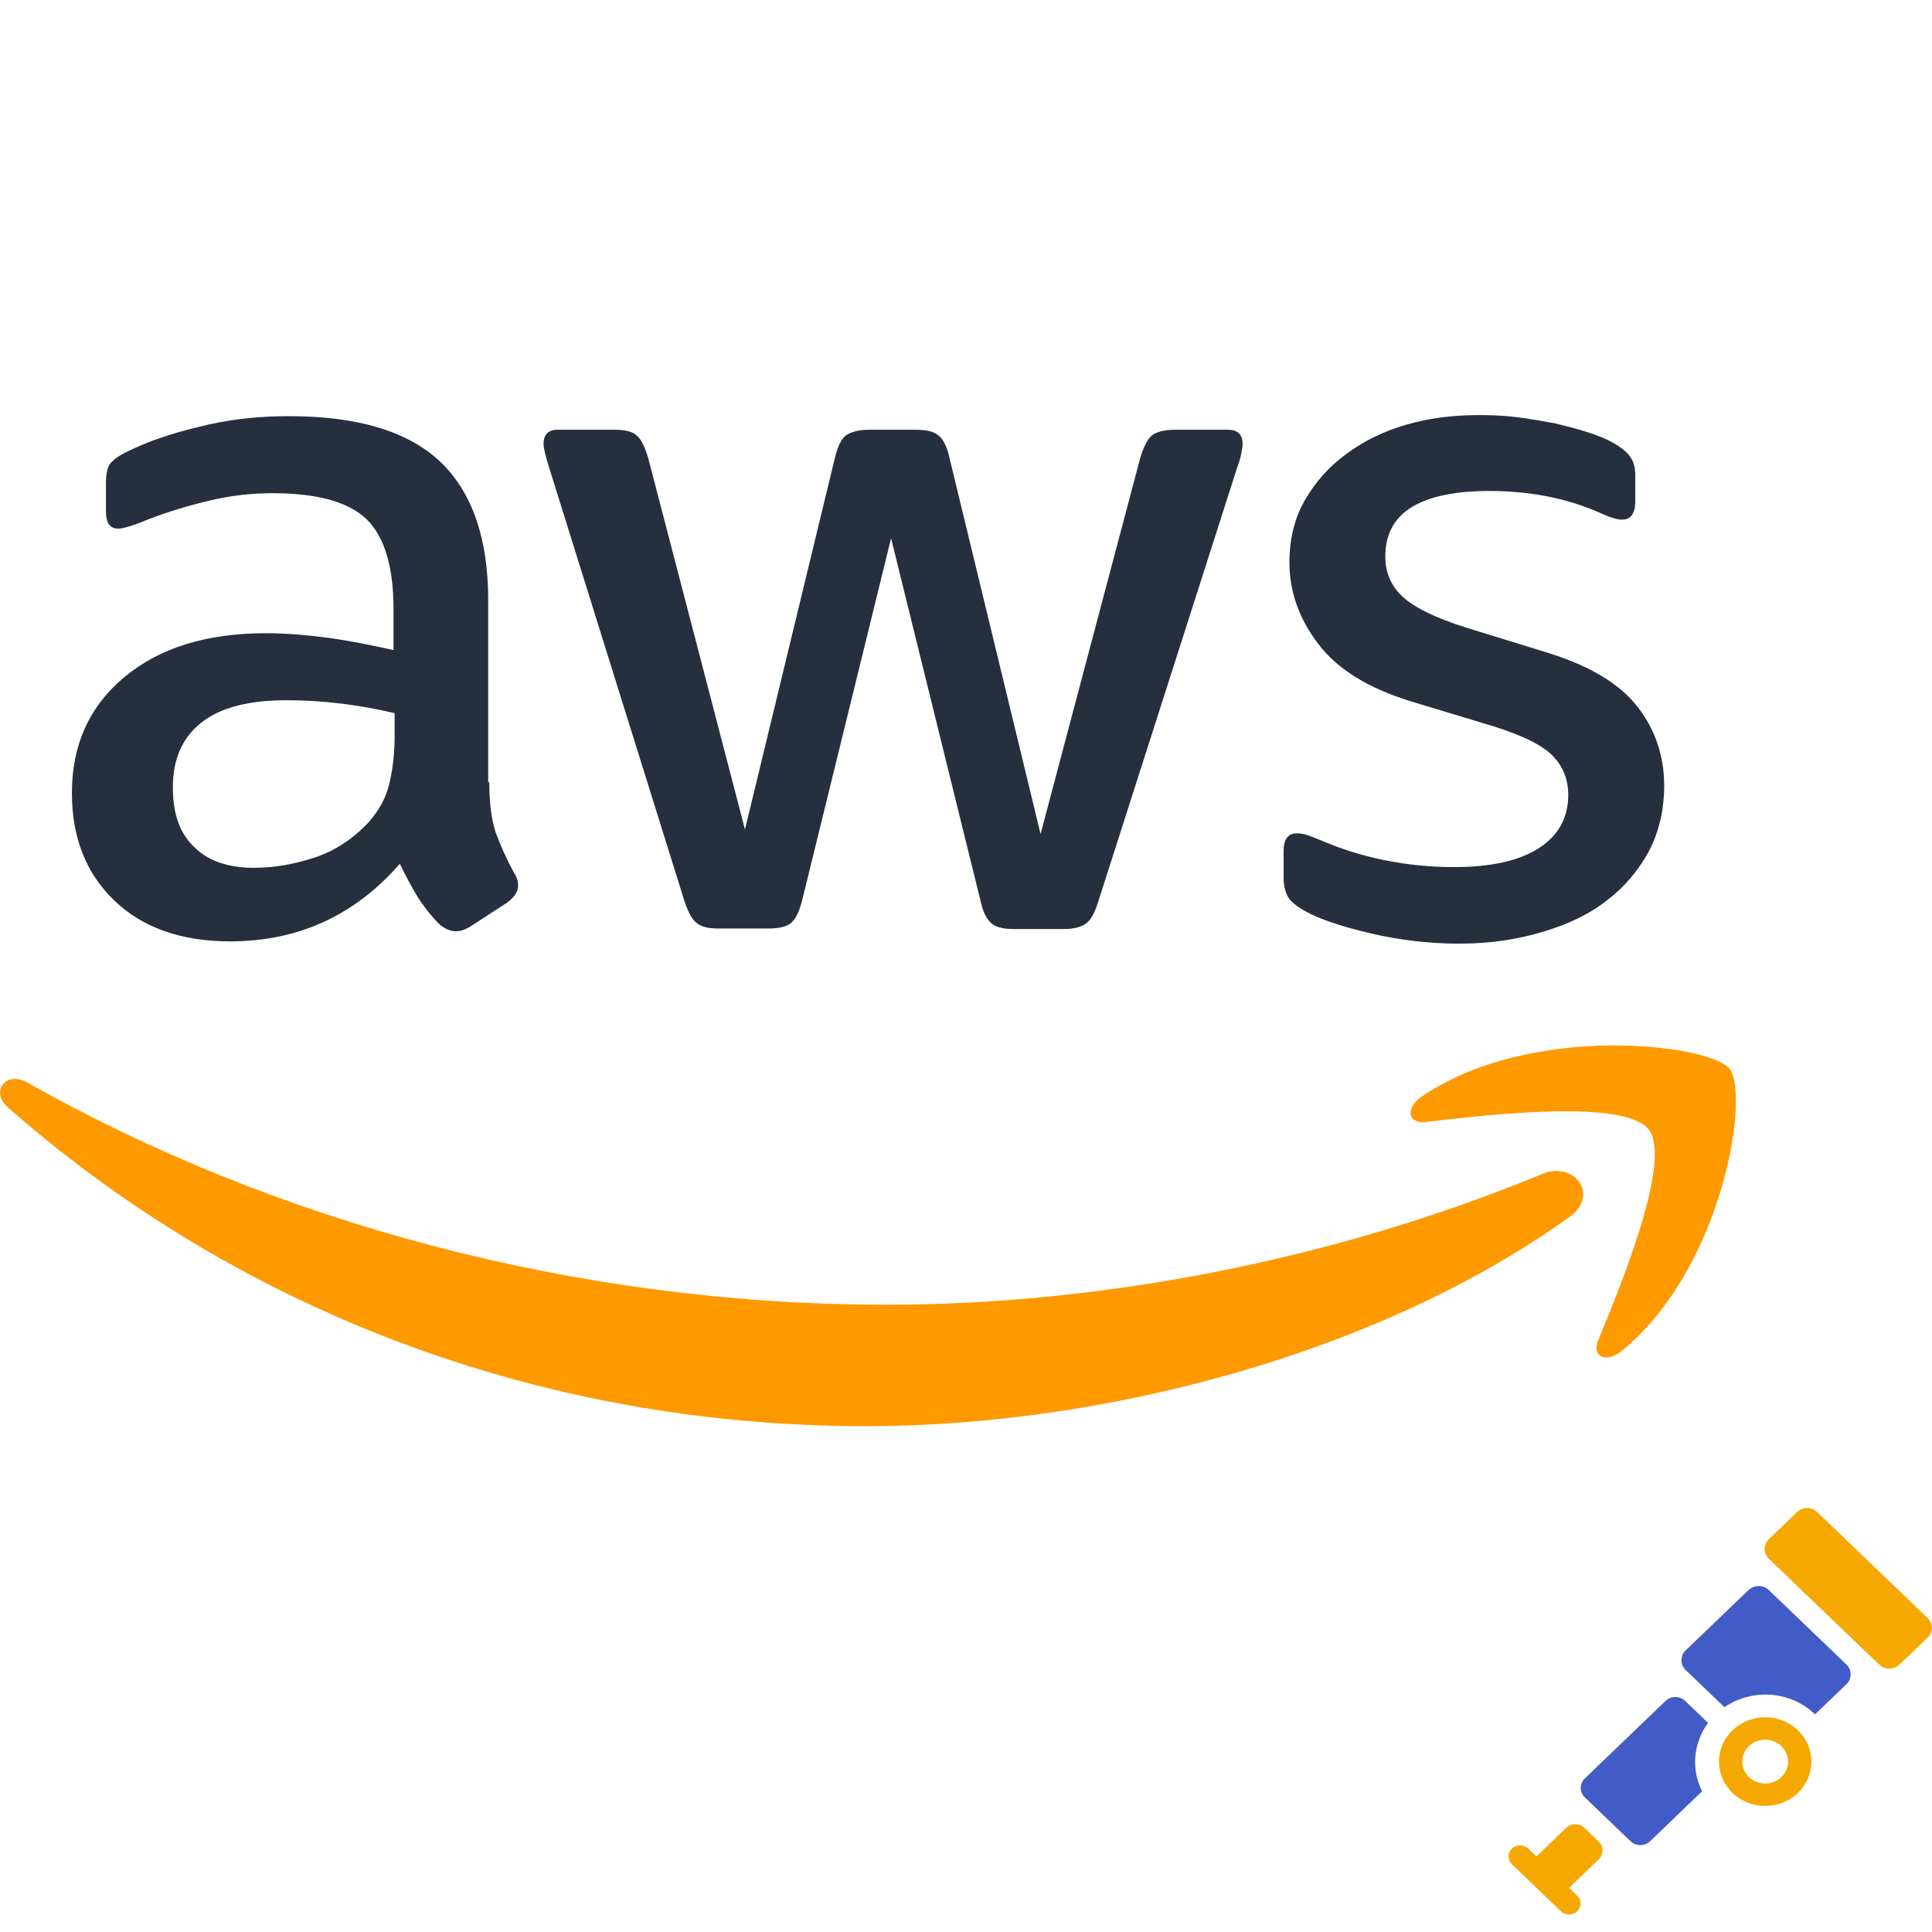
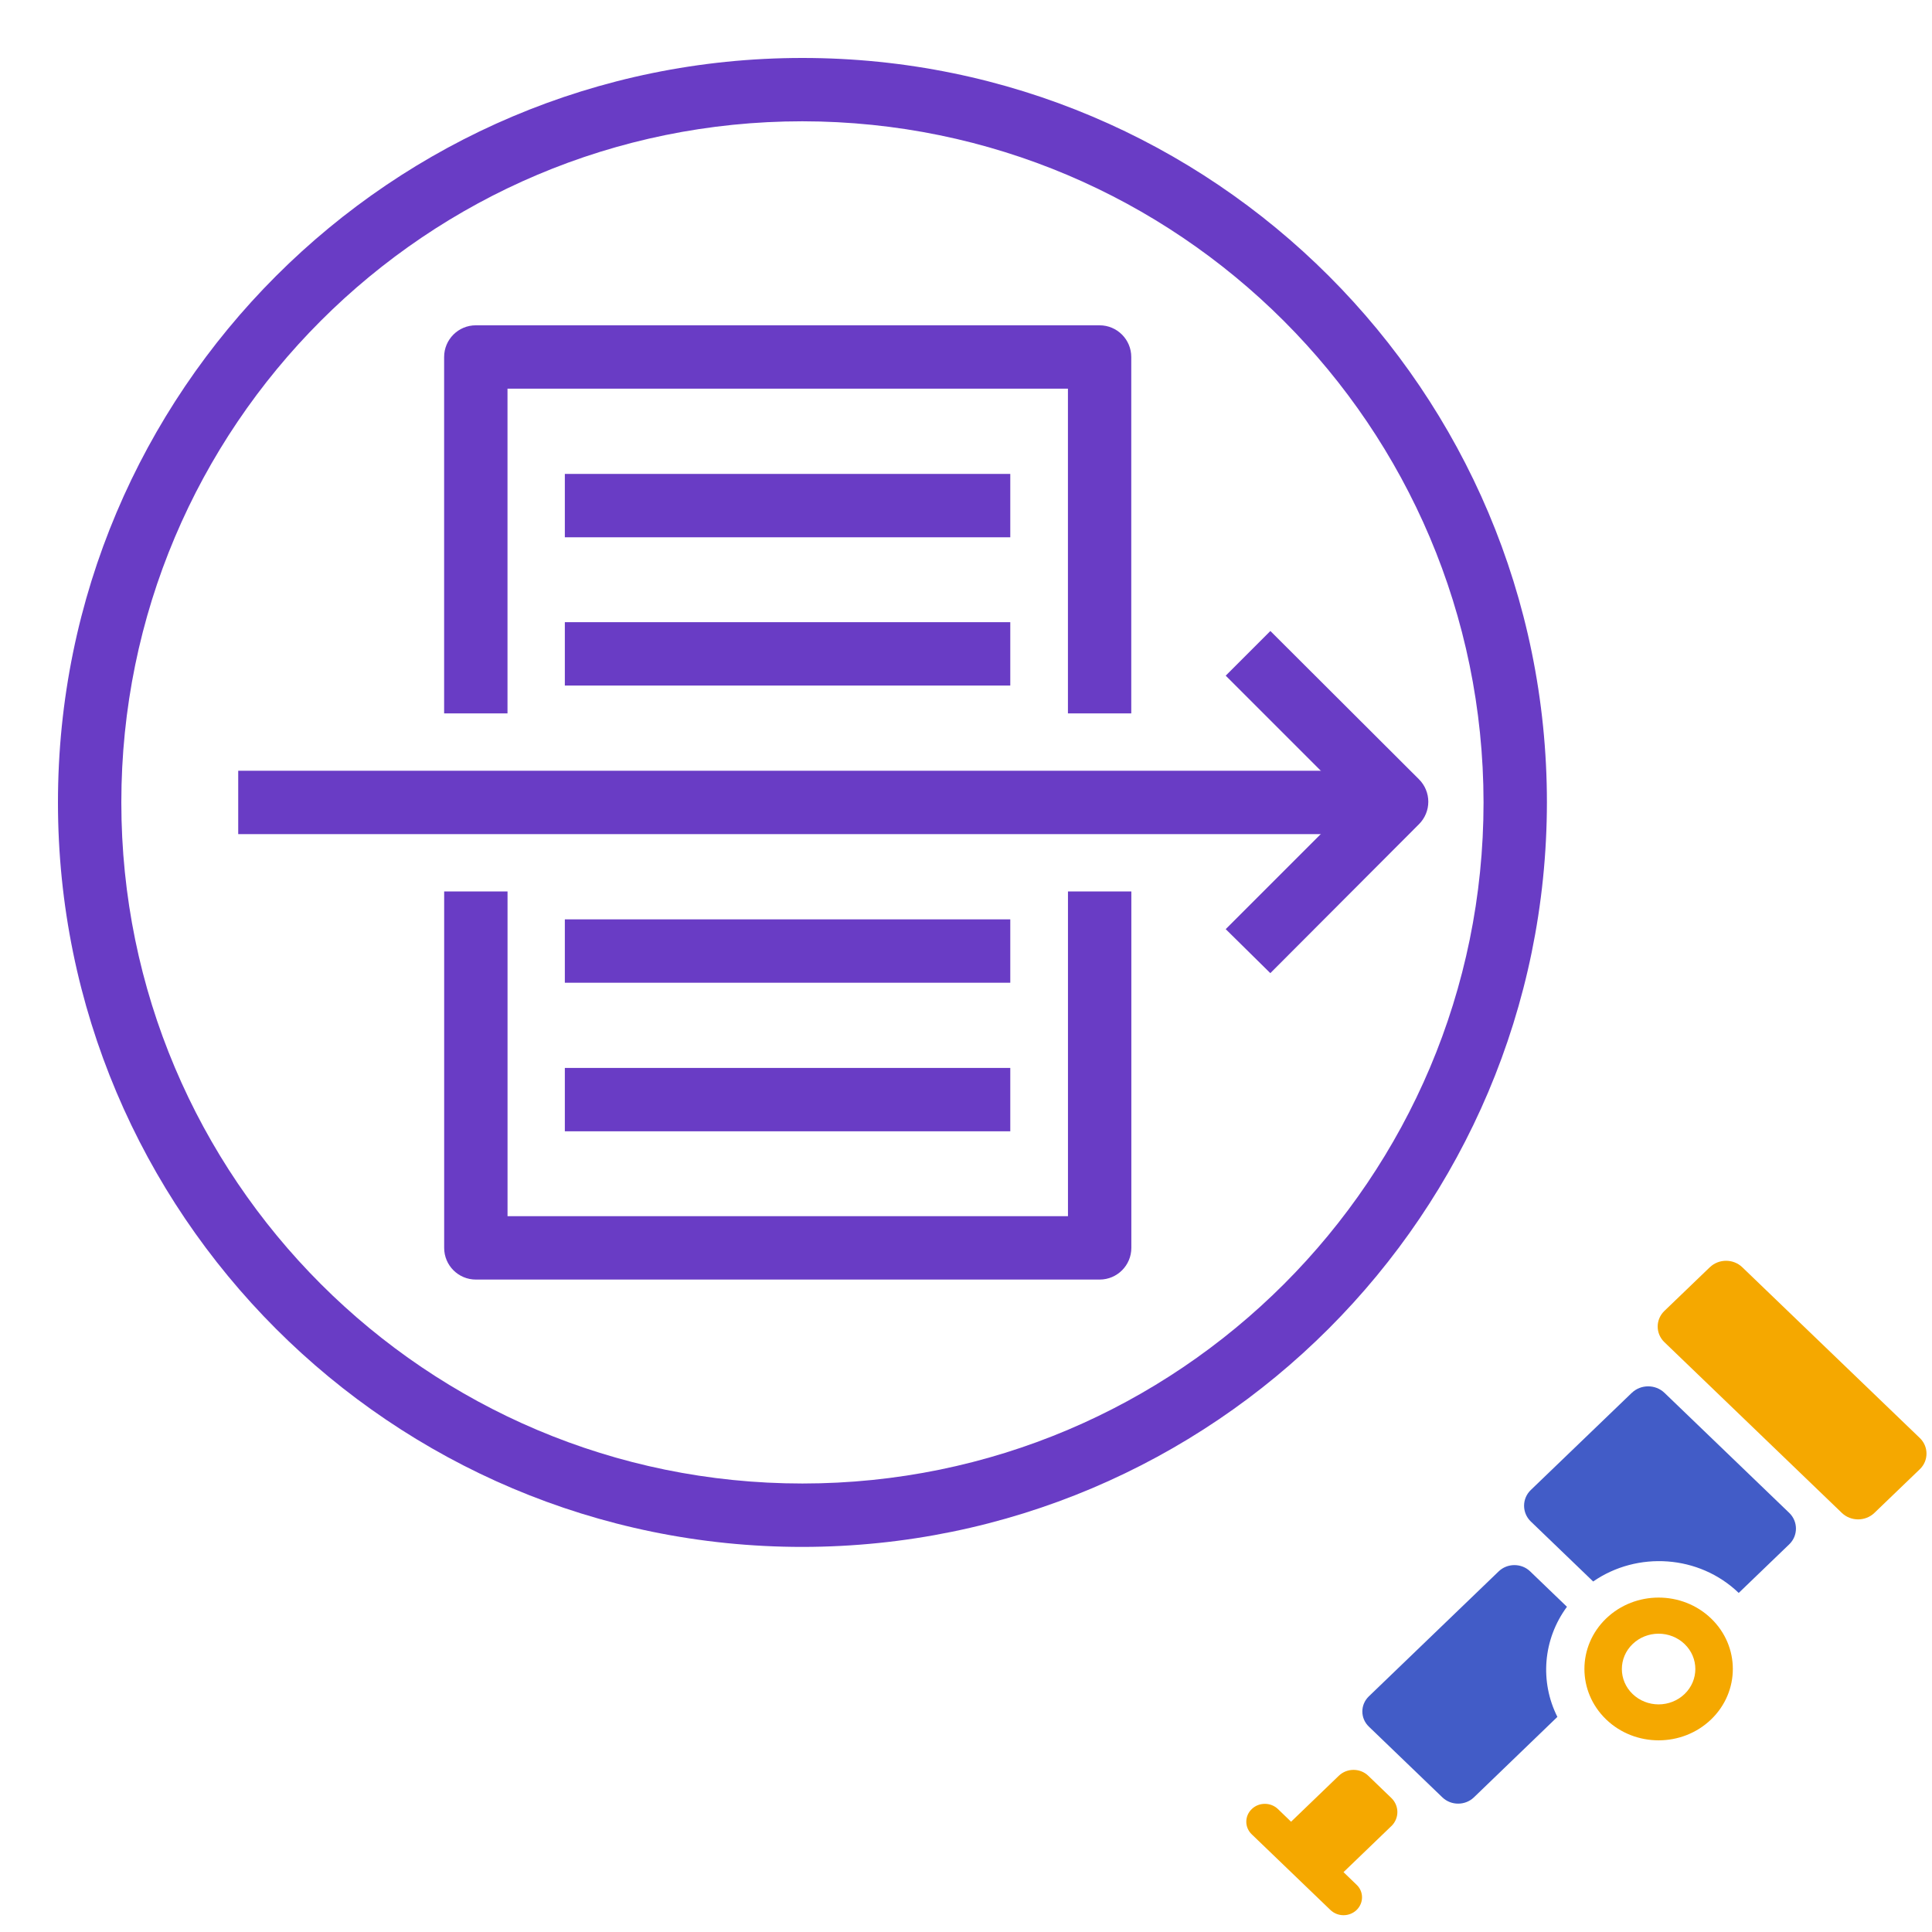
- <svg xmlns="http://www.w3.org/2000/svg" width="32" height="32" fill="none">
+ <svg xmlns="http://www.w3.org/2000/svg" width="50" height="50">
  <g>
+     <g stroke="null" id="Working">
+       <path stroke="null" id="svg_1" fill="#693cc5" d="m20.767,40.034a19.267,19.267 0 1 1 19.267,-19.267a19.284,19.284 0 0 1 -19.267,19.267zm0,-36.895a17.627,17.627 0 1 0 17.627,17.627a17.644,17.644 0 0 0 -17.627,-17.627z" class="cls-1" />
+       <path stroke="null" id="svg_2" fill="#693cc5" d="m29.278,18.463l-1.64,0l0,-8.404l-14.504,0l0,8.404l-1.64,0l0,-9.224a0.82,0.82 0 0 1 0.82,-0.82l16.143,0a0.82,0.82 0 0 1 0.82,0.82l0,9.224z" class="cls-1" />
+       <path stroke="null" id="svg_3" fill="#693cc5" d="m28.458,33.115l-16.143,0a0.82,0.82 0 0 1 -0.82,-0.82l0,-9.224l1.64,0l0,8.404l14.504,0l0,-8.404l1.64,0l0,9.224a0.82,0.82 0 0 1 -0.82,0.82z" class="cls-1" />
+       <rect stroke="null" id="svg_4" fill="#693cc5" height="1.64" width="11.528" y="12.265" x="14.618" class="cls-1" />
+       <rect stroke="null" id="svg_5" fill="#693cc5" height="1.64" width="11.528" y="16.102" x="14.618" class="cls-1" />
+       <rect stroke="null" id="svg_6" fill="#693cc5" height="1.64" width="11.528" y="23.793" x="14.618" class="cls-1" />
+       <rect stroke="null" id="svg_7" fill="#693cc5" height="1.64" width="11.528" y="27.638" x="14.618" class="cls-1" />
+       <rect stroke="null" id="svg_8" fill="#693cc5" height="1.64" width="29.975" y="19.947" x="6.165" class="cls-1" />
+       <path stroke="null" id="svg_9" fill="#693cc5" d="m32.877,25.186l-1.156,-1.14l3.28,-3.28l-3.28,-3.28l1.156,-1.156l3.845,3.837a0.82,0.82 0 0 1 0,1.164l-3.845,3.853z" class="cls-1" />
+     </g>
    <g stroke="null">
-       <path stroke="null" d="m28.696,28.658c-0.299,0.287 -0.299,0.752 0,1.039c0.299,0.287 0.783,0.287 1.082,0c0.299,-0.287 0.299,-0.752 0,-1.039c-0.299,-0.287 -0.783,-0.287 -1.082,0zm0.809,0.777a0.379,0.363 0 0 1 -0.536,0a0.379,0.363 0 0 1 0,-0.514a0.379,0.363 0 0 1 0.536,0c0.148,0.141 0.148,0.372 0,0.514zm0.26,-4.39l-0.469,0.45a0.237,0.228 0 0 0 0,0.321l1.83,1.756a0.237,0.228 0 0 0 0.334,0l0.469,-0.45c0.092,-0.088 0.092,-0.233 0,-0.321l-1.831,-1.757a0.237,0.227 0 0 0 -0.334,0l0,0zm-3.284,5.749a0.214,0.206 0 0 0 0,-0.29l-0.238,-0.229a0.214,0.206 0 0 0 -0.302,0l-0.492,0.473l-0.001,0.001l-0.135,-0.13c-0.075,-0.072 -0.196,-0.072 -0.27,0c-0.075,0.072 -0.075,0.188 0,0.26l0.811,0.778a0.191,0.183 0 0 0 0.27,0c0.074,-0.072 0.075,-0.188 0,-0.259l-0.135,-0.13l0.001,-0.001l0.492,-0.472zm0,0" fill="#f5a800" />
-       <path stroke="null" d="m28.96,26.337l-1.041,0.999c-0.092,0.089 -0.092,0.235 0,0.324l0.643,0.617c0.455,-0.314 1.092,-0.275 1.501,0.118l0.521,-0.5c0.092,-0.089 0.092,-0.235 0,-0.324l-1.286,-1.234a0.238,0.229 0 0 0 -0.337,0l-0,0zm-0.669,2.2l-0.38,-0.365c-0.089,-0.085 -0.235,-0.085 -0.324,0l-1.339,1.286a0.23,0.221 0 0 0 0,0.311l0.759,0.728a0.23,0.221 0 0 0 0.324,0l0.861,-0.828c-0.182,-0.361 -0.149,-0.797 0.099,-1.133zm0,0" fill="#425cc7" />
-     </g>
-     <g stroke="null" id="svg_4">
-       <path stroke="null" id="svg_1" fill="#252F3E" d="m8.104,12.957c0,0.345 0.038,0.624 0.105,0.829c0.076,0.205 0.172,0.428 0.306,0.671c0.048,0.074 0.067,0.149 0.067,0.214c0,0.093 -0.057,0.186 -0.182,0.279l-0.602,0.391c-0.086,0.056 -0.172,0.084 -0.249,0.084c-0.096,0 -0.191,-0.047 -0.287,-0.13c-0.134,-0.14 -0.249,-0.289 -0.344,-0.438c-0.096,-0.158 -0.191,-0.335 -0.296,-0.55c-0.746,0.857 -1.683,1.285 -2.811,1.285c-0.803,0 -1.444,-0.224 -1.912,-0.671c-0.469,-0.447 -0.708,-1.043 -0.708,-1.788c0,-0.792 0.287,-1.434 0.87,-1.919c0.583,-0.484 1.358,-0.726 2.343,-0.726c0.325,0 0.66,0.028 1.014,0.074c0.354,0.047 0.717,0.121 1.1,0.205l0,-0.68c0,-0.708 -0.153,-1.201 -0.449,-1.49c-0.306,-0.289 -0.822,-0.428 -1.559,-0.428c-0.335,0 -0.679,0.037 -1.033,0.121c-0.354,0.084 -0.698,0.186 -1.033,0.317c-0.153,0.065 -0.268,0.102 -0.335,0.121c-0.067,0.019 -0.115,0.028 -0.153,0.028c-0.134,0 -0.201,-0.093 -0.201,-0.289l0,-0.456c0,-0.149 0.019,-0.261 0.067,-0.326c0.048,-0.065 0.134,-0.13 0.268,-0.196c0.335,-0.168 0.736,-0.307 1.205,-0.419c0.469,-0.121 0.966,-0.177 1.492,-0.177c1.138,0 1.97,0.251 2.505,0.754c0.526,0.503 0.794,1.267 0.794,2.291l0,3.018l0.019,0zm-3.882,1.416c0.316,0 0.641,-0.056 0.985,-0.168c0.344,-0.112 0.65,-0.317 0.908,-0.596c0.153,-0.177 0.268,-0.373 0.325,-0.596c0.057,-0.224 0.096,-0.494 0.096,-0.81l0,-0.391c-0.277,-0.065 -0.574,-0.121 -0.88,-0.158c-0.306,-0.037 -0.602,-0.056 -0.899,-0.056c-0.641,0 -1.109,0.121 -1.425,0.373c-0.316,0.251 -0.469,0.605 -0.469,1.071c0,0.438 0.115,0.764 0.354,0.987c0.229,0.233 0.564,0.345 1.004,0.345zm7.678,1.006c-0.172,0 -0.287,-0.028 -0.363,-0.093c-0.076,-0.056 -0.143,-0.186 -0.201,-0.363l-2.247,-7.199c-0.057,-0.186 -0.086,-0.307 -0.086,-0.373c0,-0.149 0.077,-0.233 0.229,-0.233l0.937,0c0.182,0 0.306,0.028 0.373,0.093c0.076,0.056 0.134,0.186 0.191,0.363l1.606,6.165l1.492,-6.165c0.048,-0.186 0.105,-0.307 0.182,-0.363c0.077,-0.056 0.21,-0.093 0.382,-0.093l0.765,0c0.182,0 0.306,0.028 0.382,0.093c0.077,0.056 0.143,0.186 0.182,0.363l1.511,6.24l1.654,-6.24c0.057,-0.186 0.124,-0.307 0.191,-0.363c0.076,-0.056 0.201,-0.093 0.373,-0.093l0.889,0c0.153,0 0.239,0.075 0.239,0.233c0,0.047 -0.01,0.093 -0.019,0.149c-0.01,0.056 -0.029,0.13 -0.067,0.233l-2.304,7.199c-0.057,0.186 -0.124,0.307 -0.201,0.363c-0.076,0.056 -0.201,0.093 -0.363,0.093l-0.822,0c-0.182,0 -0.306,-0.028 -0.382,-0.093c-0.076,-0.065 -0.143,-0.186 -0.182,-0.373l-1.482,-6.007l-1.473,5.998c-0.048,0.186 -0.105,0.307 -0.182,0.373c-0.076,0.065 -0.21,0.093 -0.382,0.093l-0.822,0zm12.287,0.251c-0.497,0 -0.994,-0.056 -1.473,-0.168c-0.478,-0.112 -0.851,-0.233 -1.1,-0.373c-0.153,-0.084 -0.258,-0.177 -0.296,-0.261c-0.038,-0.084 -0.057,-0.177 -0.057,-0.261l0,-0.475c0,-0.196 0.076,-0.289 0.22,-0.289c0.057,0 0.115,0.009 0.172,0.028c0.057,0.019 0.143,0.056 0.239,0.093c0.325,0.14 0.679,0.251 1.052,0.326c0.382,0.075 0.755,0.112 1.138,0.112c0.602,0 1.071,-0.102 1.396,-0.307c0.325,-0.205 0.497,-0.503 0.497,-0.885c0,-0.261 -0.086,-0.475 -0.258,-0.652c-0.172,-0.177 -0.497,-0.335 -0.966,-0.484l-1.386,-0.419c-0.698,-0.214 -1.214,-0.531 -1.53,-0.95c-0.316,-0.41 -0.478,-0.866 -0.478,-1.35c0,-0.391 0.086,-0.736 0.258,-1.034c0.172,-0.298 0.402,-0.559 0.688,-0.764c0.287,-0.214 0.612,-0.373 0.994,-0.484c0.382,-0.112 0.784,-0.158 1.205,-0.158c0.21,0 0.43,0.009 0.641,0.037c0.22,0.028 0.421,0.065 0.622,0.102c0.191,0.047 0.373,0.093 0.545,0.149c0.172,0.056 0.306,0.112 0.402,0.168c0.134,0.075 0.229,0.149 0.287,0.233c0.057,0.075 0.086,0.177 0.086,0.307l0,0.438c0,0.196 -0.076,0.298 -0.22,0.298c-0.077,0 -0.201,-0.037 -0.363,-0.112c-0.545,-0.242 -1.157,-0.363 -1.836,-0.363c-0.545,0 -0.975,0.084 -1.272,0.261c-0.296,0.177 -0.449,0.447 -0.449,0.829c0,0.261 0.096,0.484 0.287,0.661c0.191,0.177 0.545,0.354 1.052,0.512l1.358,0.419c0.688,0.214 1.186,0.512 1.482,0.894c0.296,0.382 0.44,0.82 0.44,1.304c0,0.4 -0.086,0.764 -0.249,1.08c-0.172,0.317 -0.402,0.596 -0.698,0.82c-0.296,0.233 -0.65,0.4 -1.061,0.521c-0.43,0.13 -0.88,0.196 -1.367,0.196z" />
-       <path stroke="null" id="svg_2" fill="#FF9900" d="m25.994,20.157c-3.146,2.263 -7.716,3.465 -11.646,3.465c-5.508,0 -10.47,-1.984 -14.219,-5.281c-0.296,-0.261 -0.029,-0.615 0.325,-0.41c4.054,2.291 9.055,3.679 14.228,3.679c3.49,0 7.324,-0.708 10.853,-2.161c0.526,-0.233 0.975,0.335 0.459,0.708z" clip-rule="evenodd" fill-rule="evenodd" />
-       <path stroke="null" id="svg_3" fill="#FF9900" d="m27.304,18.704c-0.402,-0.503 -2.658,-0.242 -3.681,-0.121c-0.306,0.037 -0.354,-0.224 -0.076,-0.419c1.798,-1.229 4.752,-0.875 5.096,-0.466c0.344,0.419 -0.096,3.297 -1.779,4.675c-0.258,0.214 -0.507,0.102 -0.392,-0.177c0.382,-0.922 1.233,-2.999 0.832,-3.493z" clip-rule="evenodd" fill-rule="evenodd" />
+       <path stroke="null" d="m41.567,41.886c-0.75,0.722 -0.75,1.891 0,2.613c0.75,0.721 1.966,0.721 2.716,0c0.75,-0.722 0.75,-1.891 0,-2.613c-0.75,-0.721 -1.965,-0.721 -2.716,0zm2.03,1.955a0.95,0.914 0 0 1 -1.345,0a0.95,0.914 0 0 1 0,-1.293a0.95,0.914 0 0 1 1.345,0c0.371,0.356 0.371,0.936 0,1.293zm0.654,-11.046l-1.177,1.132a0.596,0.573 0 0 0 0,0.808l4.594,4.42a0.596,0.573 0 0 0 0.84,0l1.177,-1.132c0.23,-0.221 0.23,-0.586 0,-0.807l-4.596,-4.421a0.594,0.572 0 0 0 -0.837,0l0,0zm-8.244,14.466a0.538,0.517 0 0 0 0,-0.73l-0.598,-0.576a0.538,0.518 0 0 0 -0.759,0l-1.235,1.189l-0.002,0.002l-0.339,-0.327c-0.188,-0.181 -0.493,-0.181 -0.679,0c-0.188,0.18 -0.188,0.474 0,0.653l2.036,1.958a0.479,0.461 0 0 0 0.678,0c0.186,-0.181 0.188,-0.474 0,-0.652l-0.339,-0.327l0.002,-0.002l1.235,-1.189zm0,0" fill="#f5a800" />
+       <path stroke="null" d="m42.231,36.046l-2.614,2.515c-0.232,0.223 -0.232,0.591 0,0.815l1.614,1.553c1.141,-0.79 2.741,-0.692 3.767,0.296l1.307,-1.258c0.232,-0.223 0.232,-0.591 0,-0.814l-3.228,-3.106a0.598,0.575 0 0 0 -0.846,0l-0,0zm-1.679,5.537l-0.953,-0.917c-0.223,-0.215 -0.589,-0.215 -0.812,0l-3.362,3.236a0.577,0.555 0 0 0 0,0.782l1.905,1.833a0.577,0.555 0 0 0 0.813,0l2.162,-2.084c-0.457,-0.909 -0.375,-2.006 0.248,-2.85zm0,0" fill="#425cc7" />
    </g>
  </g>
</svg>
